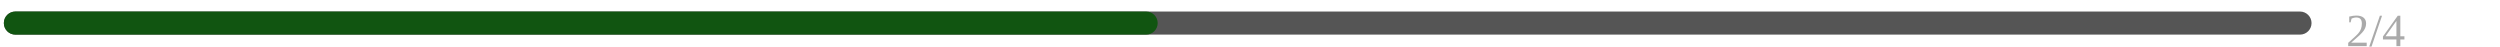
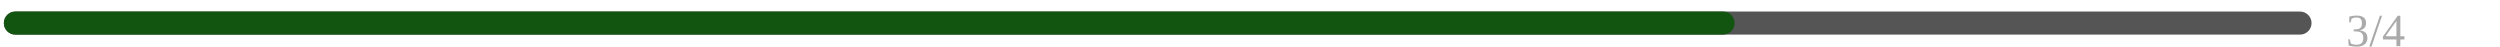
<svg xmlns="http://www.w3.org/2000/svg" width="650" height="12">
  <rect width="600" height="6" x="1" y="3" rx="3" ry="3" fill="#555" />
-   <text x="610" y="12" textLength="30" fill="#AAA" lengthAdjust="">2/4</text>
-   <rect width="300" height="6" x="1" y="3" rx="3" ry="3" fill="#151" />
+   <text x="610" y="12" textLength="30" fill="#AAA" lengthAdjust="">3/4</text>
+   <rect width="450" height="6" x="1" y="3" rx="3" ry="3" fill="#151" />
</svg>
